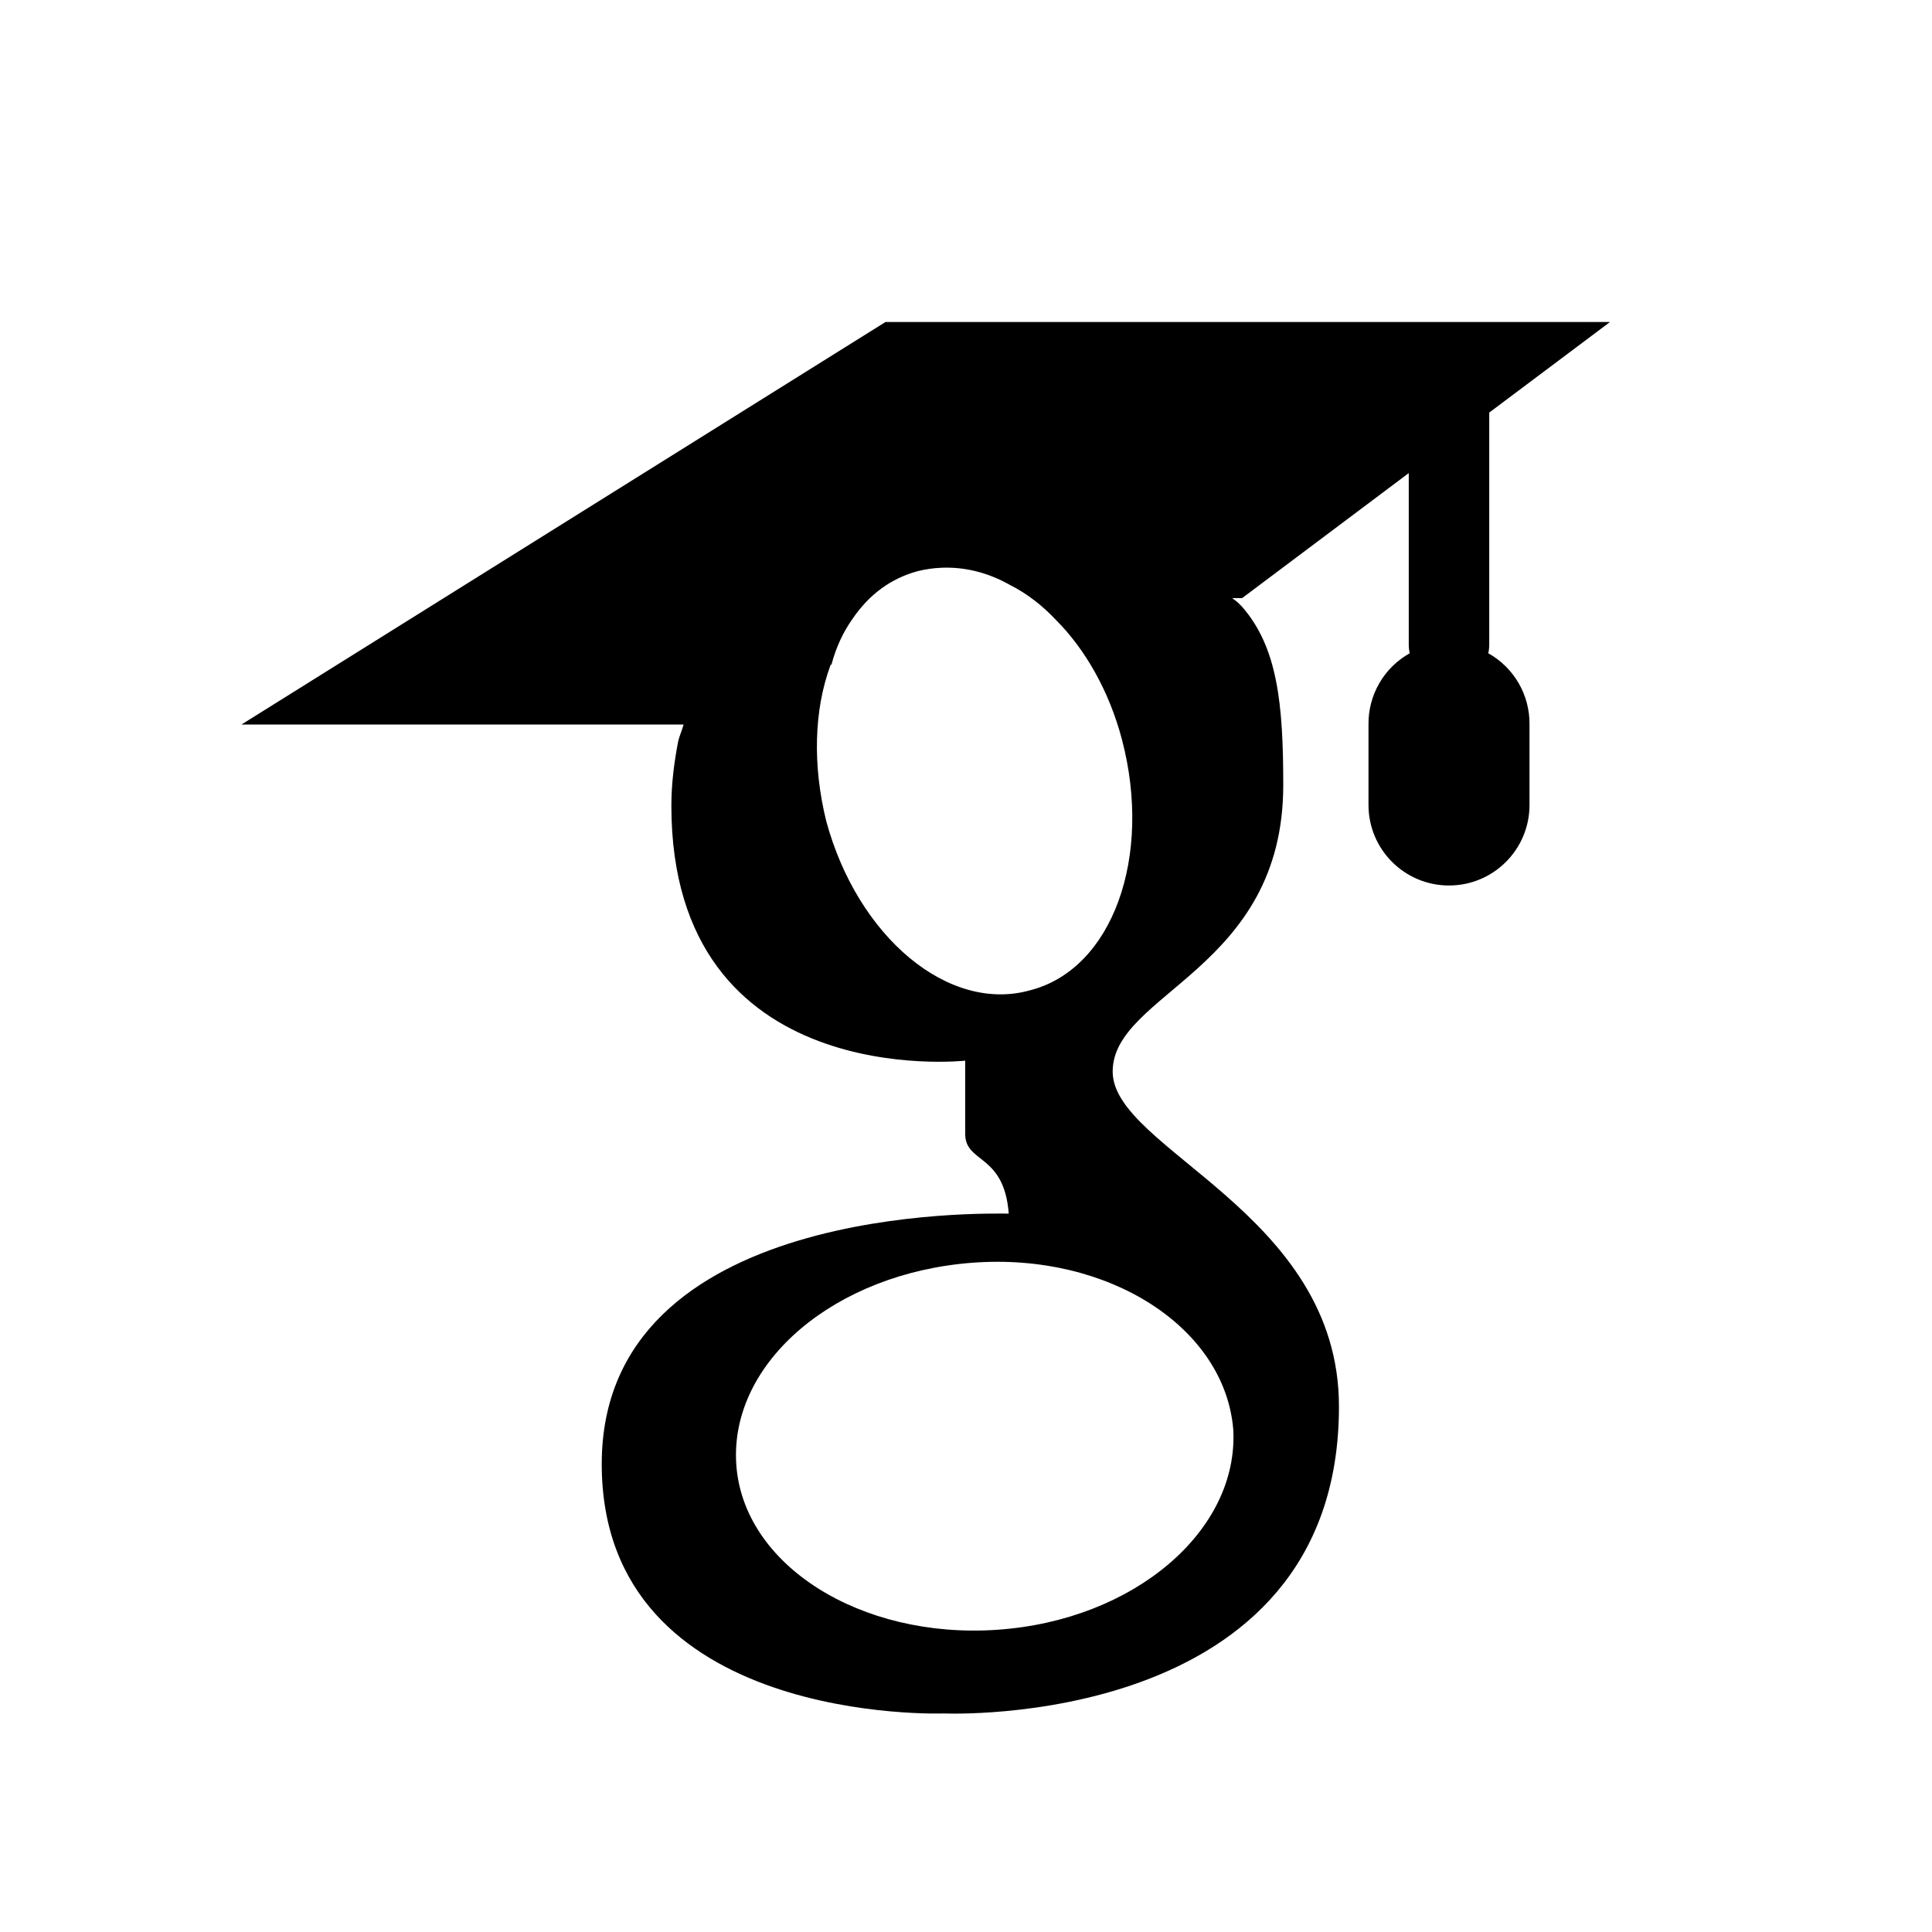
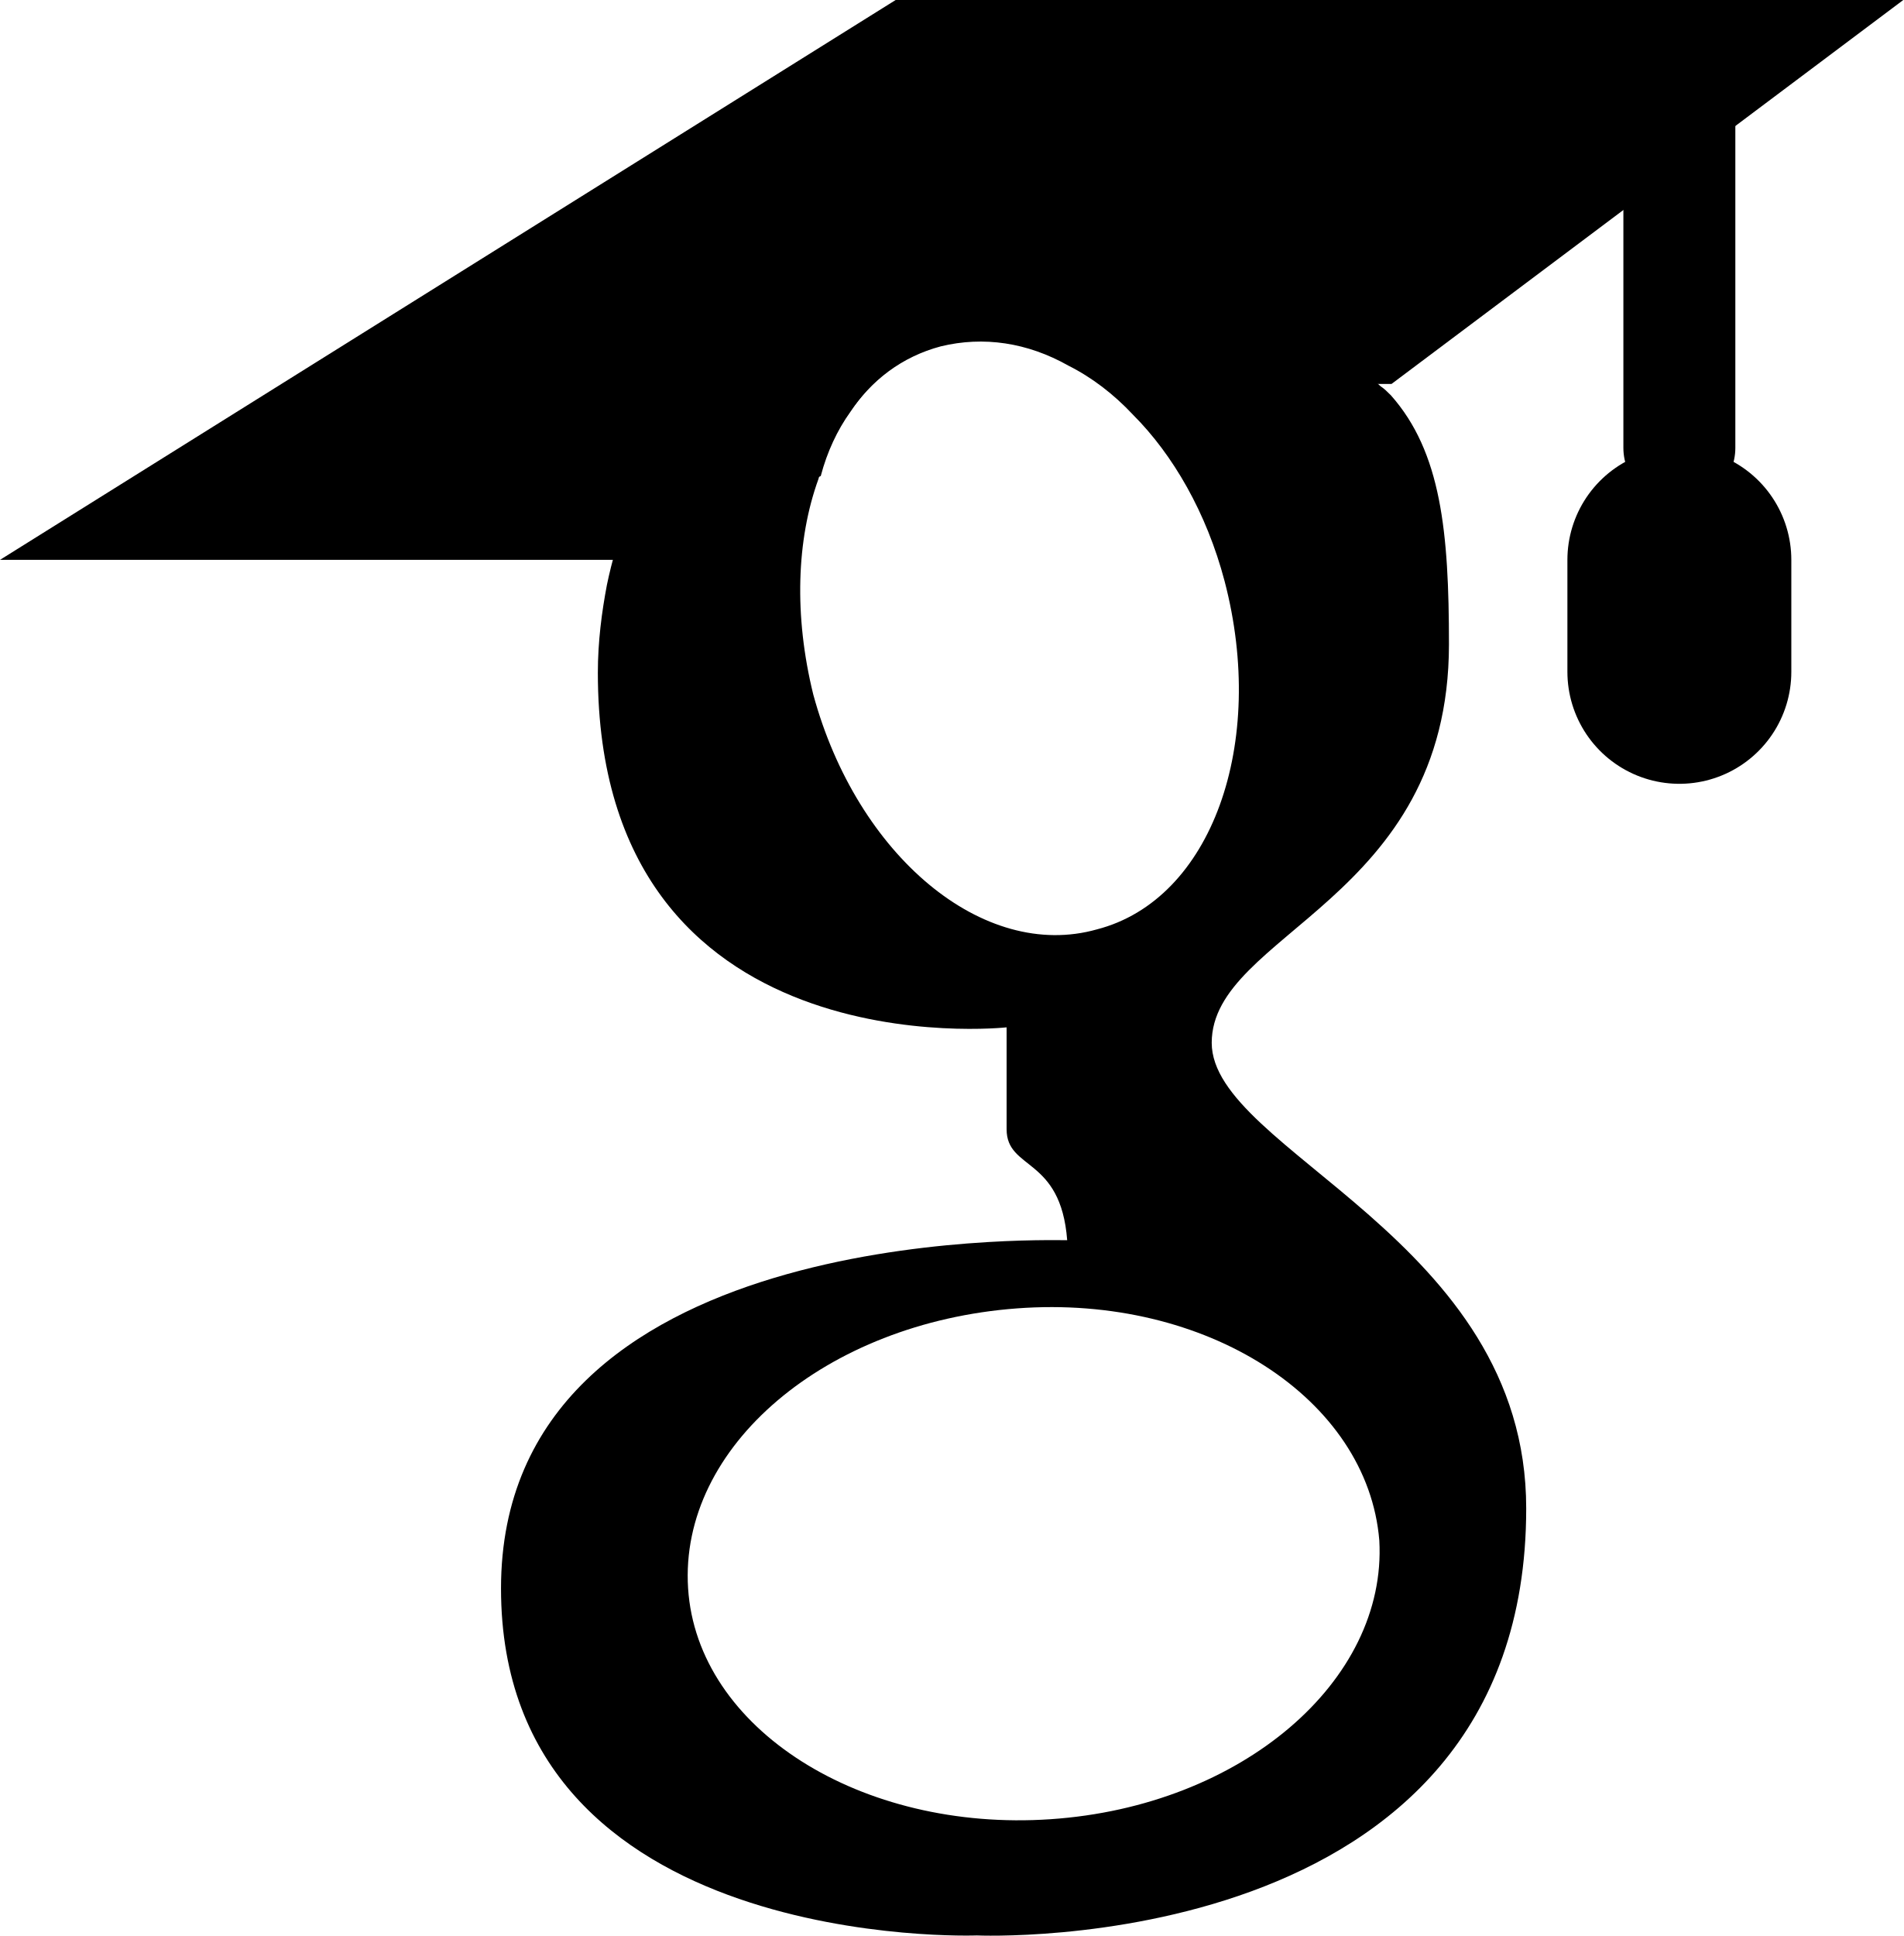
- <svg xmlns="http://www.w3.org/2000/svg" fill="#000000" viewBox="0 0 24 24" width="96px" height="96px">
-   <path d="M 11 4 L 3 9 L 8.492 9 C 8.472 9.075 8.438 9.144 8.422 9.223 C 8.376 9.465 8.34 9.731 8.34 10.008 C 8.34 13.579 11.99 13.176 11.99 13.176 L 11.99 14.086 C 11.99 14.455 12.474 14.327 12.531 15.076 C 12.289 15.076 7.475 14.938 7.475 18.186 C 7.475 21.446 11.725 21.285 11.725 21.285 C 11.725 21.285 16.633 21.505 16.633 17.473 C 16.635 15.064 13.822 14.28 13.822 13.312 C 13.822 12.334 15.941 12.046 15.941 9.754 C 15.941 8.752 15.873 8.038 15.424 7.531 C 15.389 7.496 15.366 7.472 15.332 7.449 C 15.324 7.442 15.314 7.437 15.307 7.43 L 15.43 7.43 L 17.5 5.877 L 17.5 8 A 0.5 0.5 0 0 0 17.512 8.115 A 1 1 0 0 0 17 9 L 17 10 A 1 1 0 1 0 19 10 L 19 9 A 1 1 0 0 0 18.488 8.115 A 0.5 0.5 0 0 0 18.5 8 L 18.5 5.125 L 20 4 L 11 4 z M 11.691 7.053 C 11.979 7.04 12.269 7.11 12.545 7.266 C 12.752 7.37 12.946 7.518 13.119 7.703 C 13.476 8.06 13.777 8.578 13.938 9.189 C 14.318 10.64 13.824 12.036 12.799 12.301 C 11.785 12.588 10.655 11.641 10.264 10.201 C 10.091 9.499 10.115 8.82 10.311 8.279 C 10.312 8.272 10.316 8.267 10.318 8.26 C 10.322 8.258 10.327 8.254 10.33 8.252 C 10.386 8.038 10.478 7.846 10.59 7.688 C 10.795 7.387 11.066 7.184 11.404 7.094 C 11.499 7.071 11.595 7.057 11.691 7.053 z M 12.082 15.686 C 13.775 15.559 15.216 16.491 15.32 17.758 C 15.39 19.014 14.088 20.131 12.383 20.246 C 10.69 20.361 9.227 19.442 9.146 18.186 C 9.065 16.919 10.377 15.813 12.082 15.686 z" />
+ <svg xmlns="http://www.w3.org/2000/svg" viewBox="3 4 17 17.29">
+   <path d="M13.823,13.313c0-0.979,2.119-1.267,2.119-3.559c0-1.002-0.069-1.716-0.518-2.223c-0.035-0.035-0.058-0.058-0.092-0.081 c-0.161-0.15-0.346-0.276-0.576-0.392c0-0.334,1.878-0.115,1.878-0.76c-0.323,0-4.112,0-4.112,0s-3.018,0.08-3.905,2.303 c-0.092,0.196-0.15,0.403-0.196,0.622C8.375,9.465,8.34,9.73,8.34,10.007c0,3.571,3.651,3.168,3.651,3.168s0,0.541,0,0.91 c0,0.369,0.484,0.242,0.541,0.991c-0.242,0-5.057-0.138-5.057,3.11c0,3.26,4.25,3.099,4.25,3.099s4.907,0.219,4.907-3.813 C16.634,15.063,13.823,14.28,13.823,13.313z M10.264,10.202C10.091,9.5,10.114,8.82,10.31,8.279 c0.058-0.219,0.15-0.415,0.265-0.576c0.207-0.311,0.484-0.518,0.829-0.61c0.38-0.092,0.772-0.035,1.14,0.173 c0.207,0.104,0.403,0.253,0.576,0.438c0.357,0.357,0.657,0.875,0.818,1.486c0.38,1.451-0.115,2.845-1.14,3.11 C11.784,12.587,10.655,11.642,10.264,10.202z M12.383,20.247c-1.693,0.115-3.156-0.806-3.237-2.062 c-0.081-1.267,1.232-2.373,2.937-2.5c1.693-0.127,3.133,0.806,3.237,2.073C15.39,19.014,14.088,20.132,12.383,20.247z" />
+   <path d="M20,4l-4.571,3.429h-2.286c-0.194-0.206-0.389-0.229-0.594-0.183c-0.366-0.206-0.754-0.263-1.131-0.171 C11.074,7.166,10.8,7.371,10.594,7.68c-0.114,0.16-0.206,0.354-0.263,0.571C9.977,8.423,9,9,9,9H3l8-5H20z" />
+   <line x1="18" x2="18" y1="9" y2="10" fill="none" stroke="#000" stroke-linecap="round" stroke-miterlimit="10" stroke-width="2" />
+   <line x1="18" x2="18" y1="5" y2="8" fill="none" stroke="#000" stroke-linecap="round" stroke-miterlimit="10" />
</svg>
